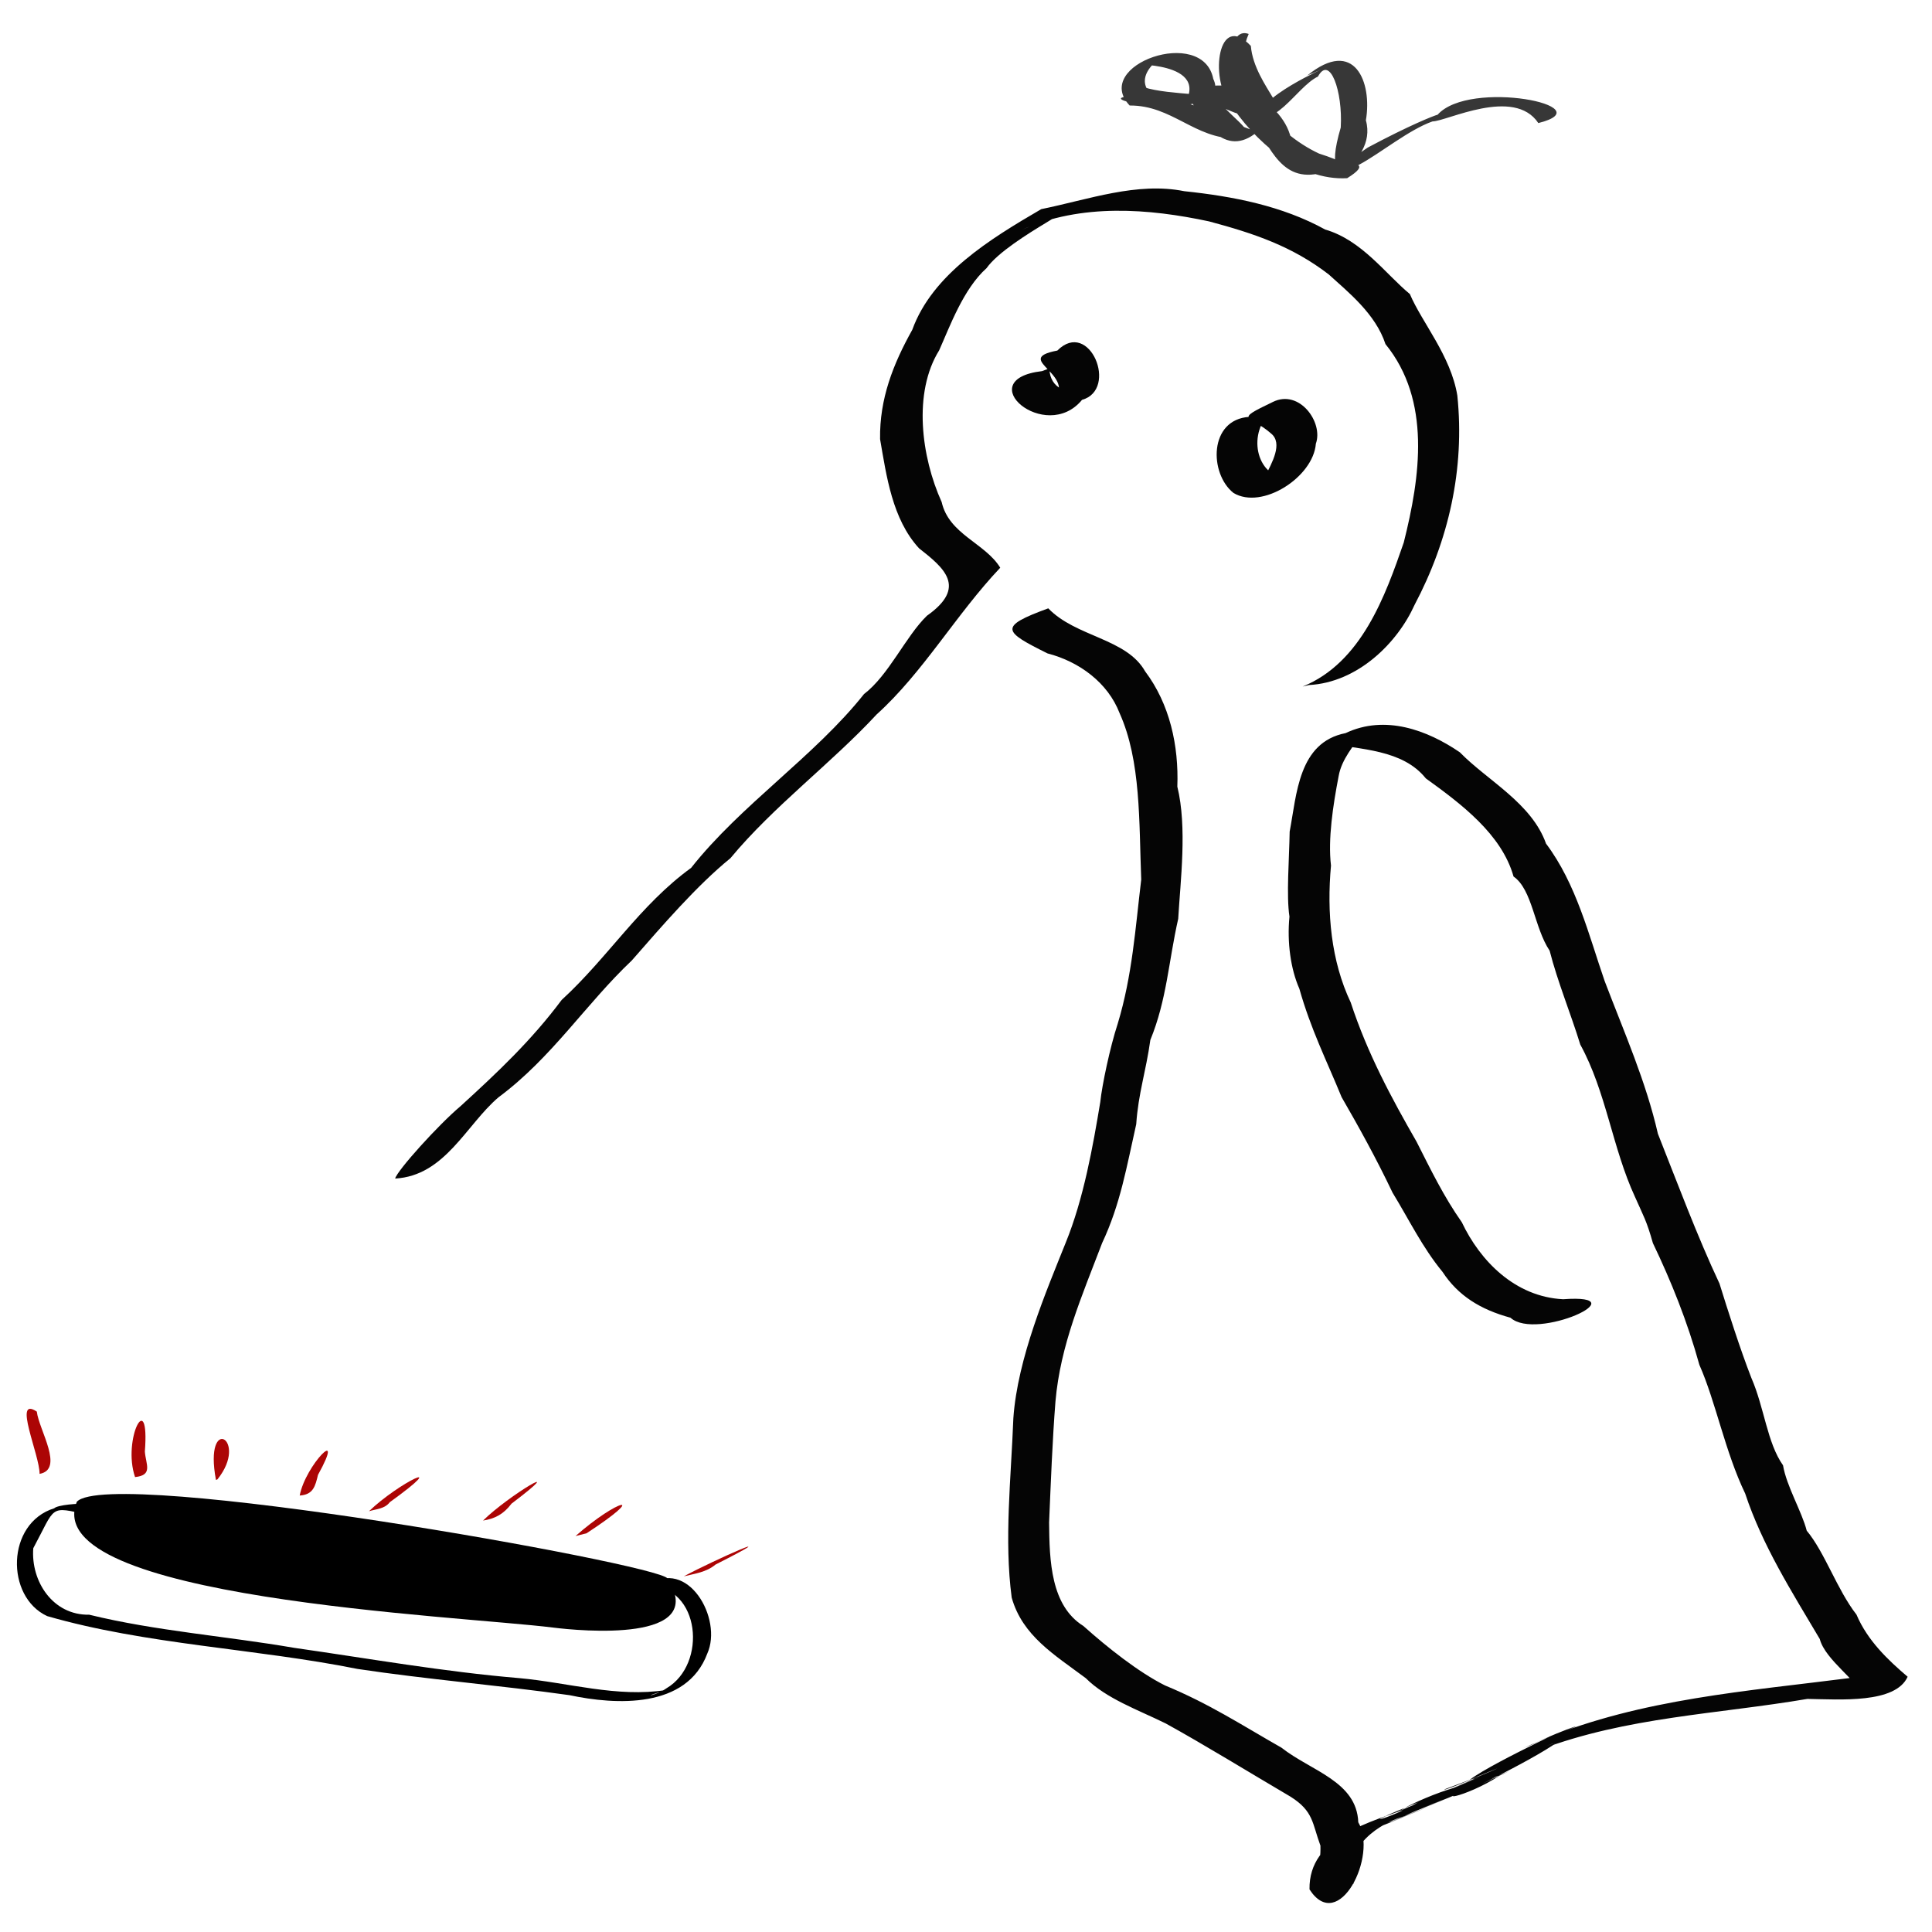
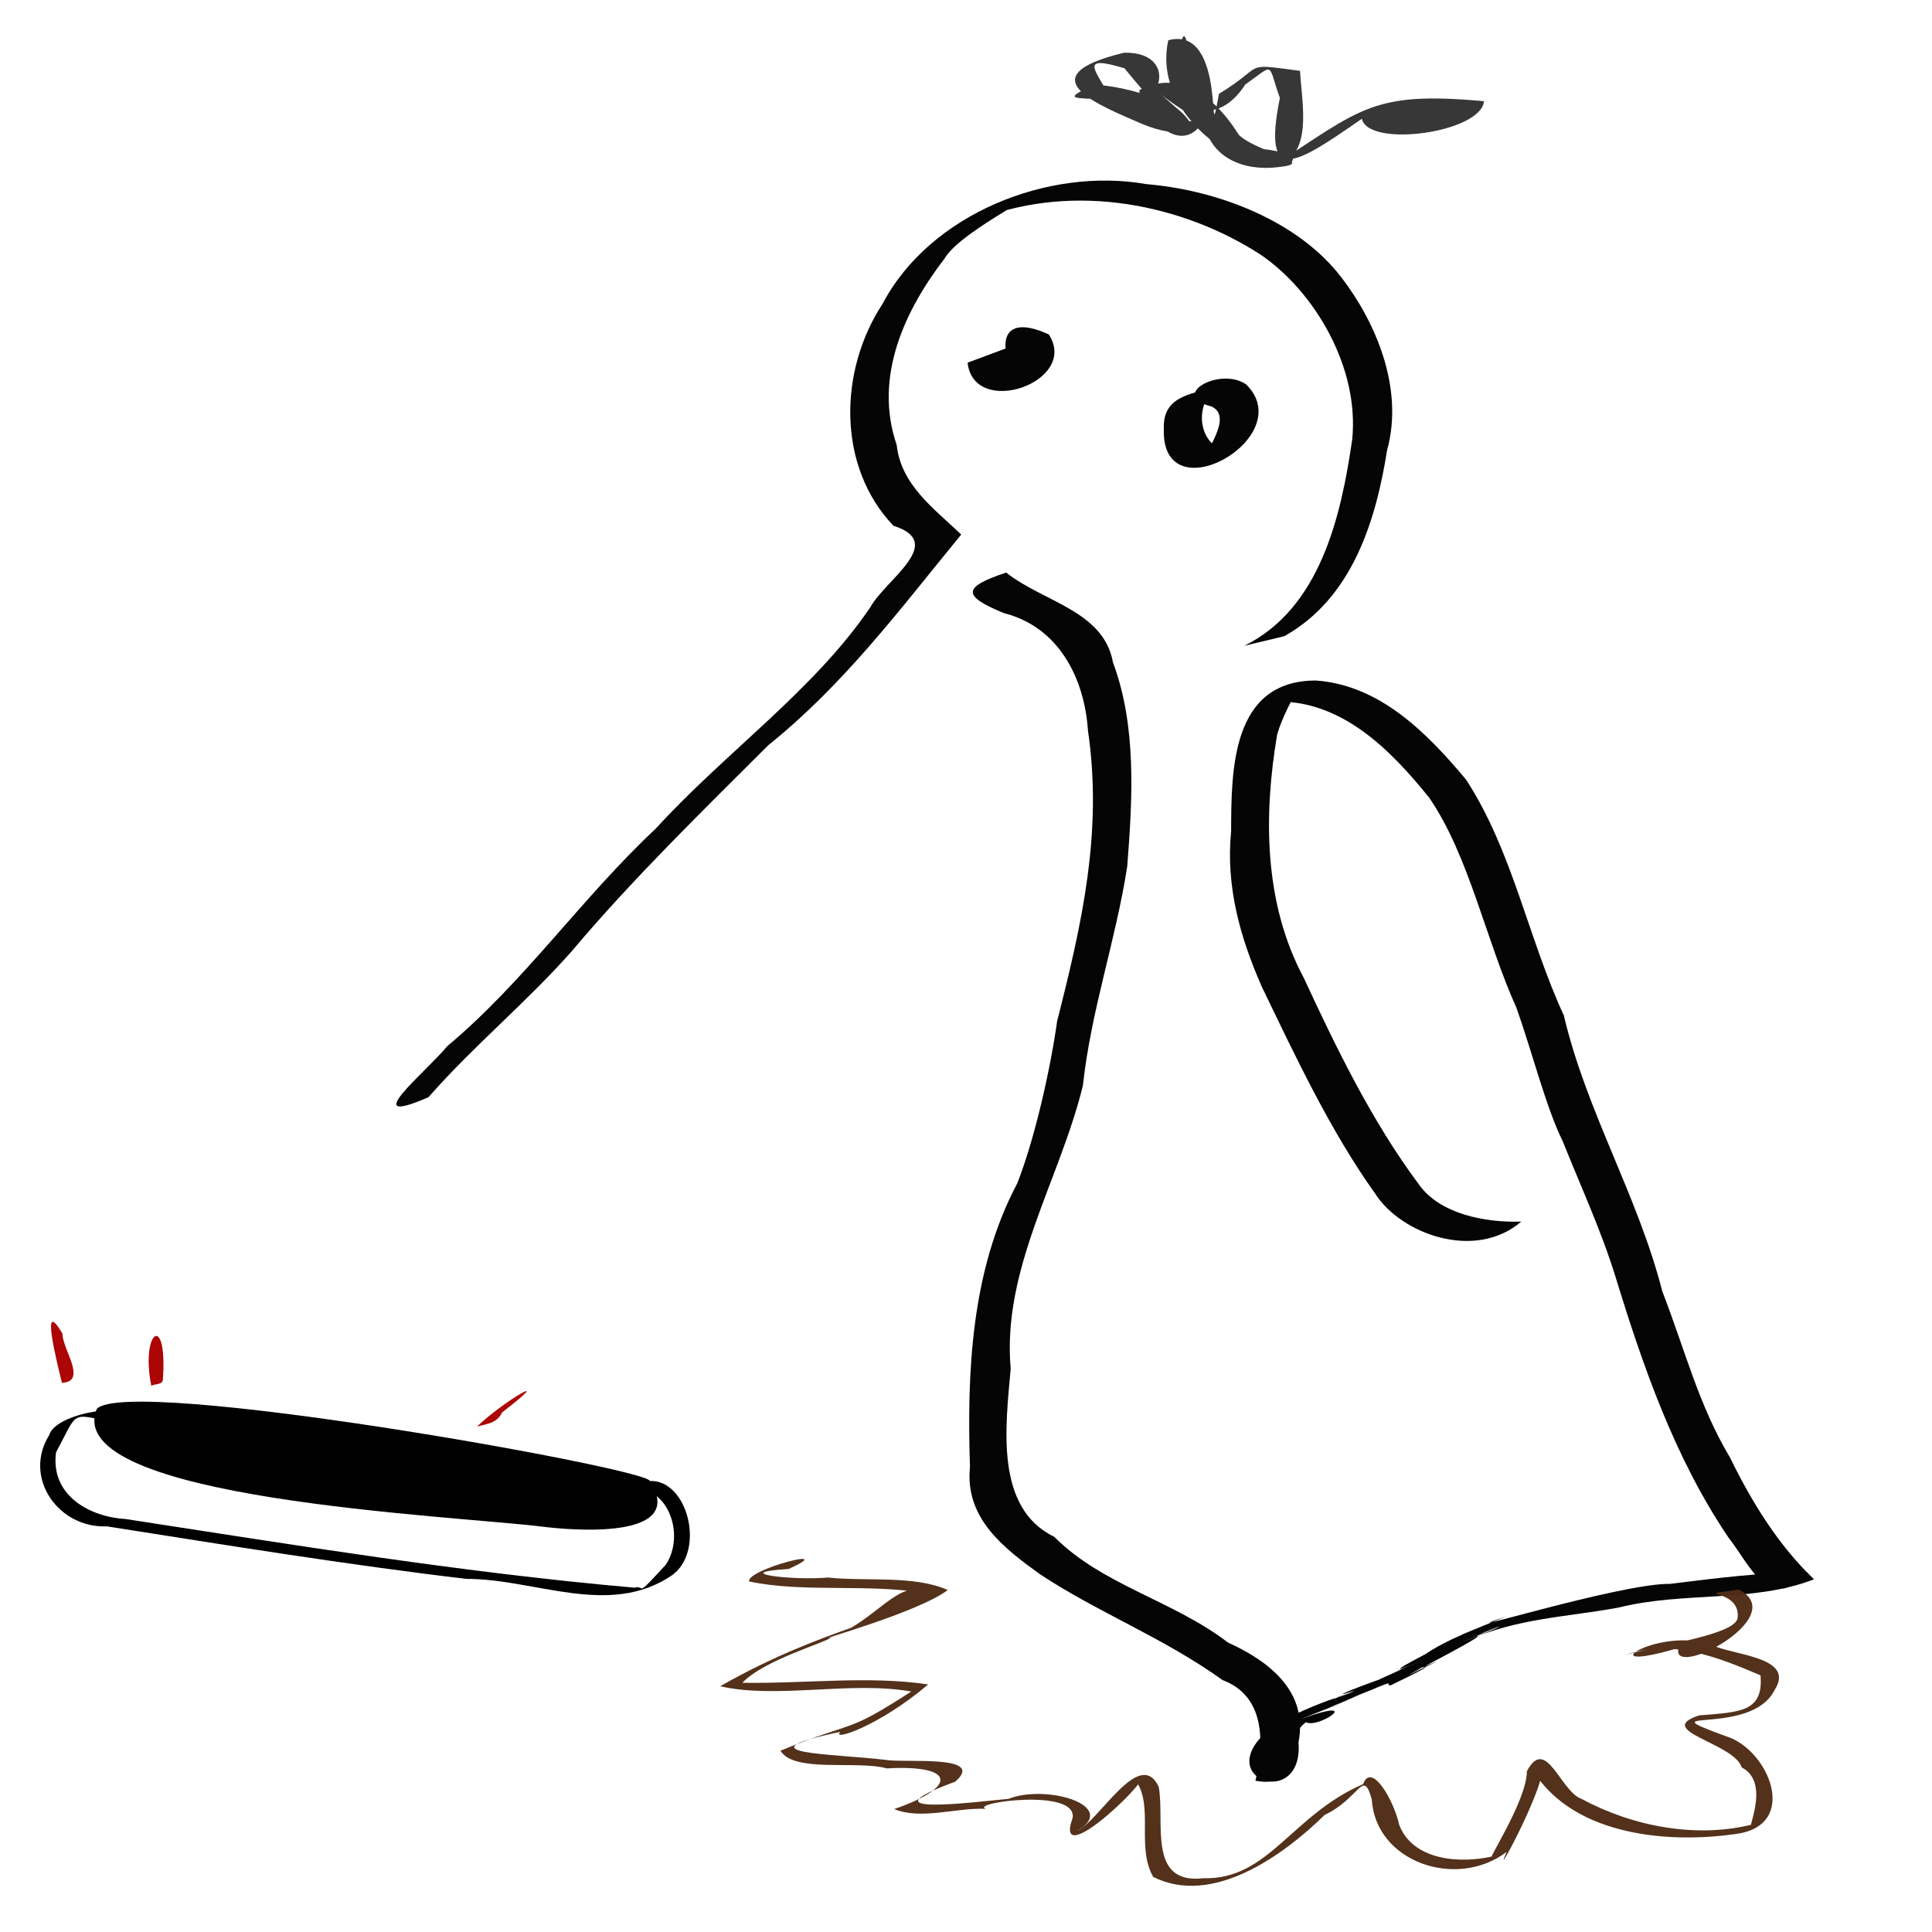
<svg xmlns="http://www.w3.org/2000/svg" id="svg2" height="885.83" width="885.83" version="1.1">
  <g id="layer1" transform="translate(0,-166.534)">
-     <path id="path3060" fill="#000" d="m40.344,861.12c-17.997-4.136-14.635-4.115-25.086,15.278-1.184,15.08,8.935,30.815,25.648,30.486,30.376,7.447,62.853,9.825,93.967,15.19,34.458,4.924,68.563,10.975,103.39,13.905,22.111,2.005,44.772,8.995,67.16,5.423-13.751,4.274-4.074,2.338,0.173-0.797,18.701-10.971,15.768-46.746-8.571-47.128,18.182-13.126,34.496,15.167,27.265,31.244-9.492,25.385-41.923,23.578-63.144,19.061-32.146-4.539-65.461-7.246-97.25-12.039-46.7-9.37-96.912-11.117-142.25-24.215-19.165-8.837-18.849-42.585,3.204-49.442,3.092-2.996,36.143-3.489,15.488,3.033z" />
-     <path id="path3062" fill="#000" d="m35.247,855.07c-18.258,44.394,175.11,52.268,218.4,57.716,12.186,1.534,71.585,7.207,52.39-22.535-4.321-6.695-255.39-51.427-270.79-35.181z" />
-     <path id="path3875" opacity="0.98" fill="#A00" d="m18.144,842.31c0.081-8.668-12.461-36.021-1.264-28.55,0.978,8.435,12.725,26.473,1.264,28.55z" />
-     <path id="path3889" opacity="0.98" fill="#A00" d="m61.922,843.78c-5.955-17.377,6.798-41.578,4.495-11.68,0.456,5.915,3.847,10.807-4.495,11.68z" />
-     <path id="path3891" opacity="0.98" fill="#A00" d="m99.012,845.09c-5.726-30.662,15.439-18.67,0.681-0.245l-0.681,0.245h0z" />
-     <path id="path3893" opacity="0.98" fill="#A00" d="m137.42,852.24c2.555-13.895,21.376-32.937,8.389-9.488-1.245,5.124-2.123,9.099-8.389,9.488z" />
-     <path id="path3895" opacity="0.98" fill="#A00" d="m169.18,859.44c13.501-13.011,38.726-25.246,9.564-4.157-2.419,3.138-6.222,3.119-9.564,4.157z" />
-     <path id="path3897" opacity="0.98" fill="#A00" d="m221.48,863.72c11.569-11.484,40.951-28.9,13.059-7.758-3.627,4.798-7.583,6.917-13.059,7.758z" />
-     <path id="path3899" opacity="0.98" fill="#A00" d="m263.87,870.82c19.752-17.384,33.946-20.132,5.094-1.286-1.698,0.429-3.396,0.857-5.094,1.286z" />
-     <path id="path3901" opacity="0.98" fill="#A00" d="m313.52,889.3c14.012-7.559,49.821-23.308,14.539-5.402-4.246,3.546-9.506,4.144-14.539,5.402z" />
-     <path id="path4011" opacity="0.98" fill="#000" d="m597.27,481.32c27.002-10.975,37.944-41.698,46.357-66.032,7.58-30.138,12.651-65.137-8.388-90.994-4.519-13.844-17.11-23.833-26.005-31.932-16.818-12.945-34.293-18.811-54.922-24.33-27.384-5.847-58.415-8.43-86.006,3.958,40.283-17.092-5.645,2.943-15.972,17.496-10.641,9.511-16.893,26.875-21.73,37.69-12.042,19.359-8.225,48.853,1.153,69.545,3.354,14.859,19.929,18.794,26.861,30.117-20.201,21.315-35.34,48.013-56.674,67.266-20.819,22.463-47.213,42.004-67.052,65.927-15.529,12.641-31.172,30.858-45.208,46.883-21.204,20.067-36.64,44.581-61.108,62.729-14.81,12.579-24.511,36.018-47.404,37.26,0.99-3.761,19.848-24.673,30.024-33.224,16.985-15.512,32.361-29.97,46.332-48.672,21.242-19.44,35.822-43.484,59.358-60.555,22.886-28.99,56.673-51.217,79.259-79.677,11.38-8.676,19.093-26.452,28.853-35.918,18.645-13.144,7.798-21.968-3.632-30.943-12.274-13.381-14.918-33.16-17.847-50.023-0.293-18.545,6.02-34.472,14.759-50.135,9.19-25.4,35.595-41.615,59.134-55.329,21.691-4.411,43.981-12.588,65.597-8.226,22.408,2.349,44.848,6.699,64.582,17.569,16.886,4.913,27.722,20.428,38.838,29.59,5.582,13.137,18.759,28.247,21.762,46.522,3.491,33.754-4.014,66.522-19.598,95.976-7.907,17.567-26.127,35.6-48.41,36.766l-2.377,0.569-0.534,0.128-0.001-0z" />
-     <path id="path4019" opacity="0.98" fill="#000" d="m480.63,445.46c12.709,13.199,35.817,13.694,44.409,28.879,11.31,15.027,15.474,34.068,14.774,52.871,4.582,18.602,1.396,43.388,0.401,60.596-4.456,19.692-5.203,37.057-12.775,55.558-2.023,14.538-5.524,24.457-6.474,38.624-4.388,19.433-7.25,36.704-15.637,54.483-9.349,24.541-19.138,46.812-21.388,72.561-1.436,18.255-2.107,36.755-2.928,55.595,0.16,17.624,0.782,38.098,15.752,47.454,10.815,9.694,25.272,21.185,37.411,27.24,20.29,8.403,34.781,17.938,53.391,28.537,13.634,10.724,34.505,15.431,35.208,34.199,9.091,15.192-8.972,51.518-22.361,30.774-0.385-24.538,28.222-30.581,46.804-38.032-27.201,9.742-10.051,5.906,2.966-1.874-30.8,12.653-7.275,3.656,4.398-1.161-23.752,9.762-16.622,6.239,2.336-1.059-30.068,13.969-8.231,0.559,10.794-4.742-24.401,10.33-13.573,5.133,3.017-1.014-48.3,19.371,35.465-14.873-2.176,0.442-20.379,8.346,31.566-12.867-6.108,1.51-3.152,2.346,46.553-18.995,11.042-4.172,38.911-15.045,9.724-2.056,0.436-0.201,12.053-8.991,58.225-29.429,24.341-14.388,23.193-9.598,16.377-6.307,4.142-1.808,15.413-7.339,33.308-12.885,5.737-2.55,44.421-18.304,93.235-21.882,140.14-27.88,18.231-0.664,36.308-2.231,5.742,8.528-1.565-6.896-17.116-16.623-19.658-26.414-12.989-21.918-26.324-42.938-34.202-66.711-9.245-19.221-13.442-41.924-20.993-58.992-5.459-19.753-12.944-38.368-21.309-55.803-2.913-10.355-4.236-12.211-8.213-21.199-10.409-22.524-13.179-48.157-25.089-69.845-4.146-13.6-10.388-28.715-14.046-43.032-7.096-10.618-7.85-27.98-16.548-34.013-5.443-19.447-24.125-33.368-40.227-45.001-10.676-13.338-29.996-13.146-45.614-16.223,29.87-11.264,8.373-0.529,5.652,15.163-2.617,13.534-4.953,28.987-3.513,41.044-1.965,21.544-0.005,43.678,9.056,62.782,7.632,23.291,18.661,43.768,30.189,63.833,6.597,13.044,12.517,25.241,20.738,36.921,8.375,17.681,24.343,34.181,46.442,35.299,35.556-2.607-12.212,19.324-24.122,8.474-13.9-3.766-24.083-10.203-31.145-20.996-9.33-11.36-15.166-23.621-22.921-36.326-7.475-15.712-15.618-30.409-23.354-43.787-7.023-17.136-14.062-30.941-19.396-49.762-3.967-8.965-5.679-21.207-4.53-33.046-1.476-9.596-0.113-26.322,0.095-38.947,3.247-17.034,3.971-40.939,25.642-45.178,18.093-8.564,37.45-1.413,52.386,8.798,12.603,12.928,32.917,23.252,39.515,41.866,13.909,18.511,19.564,41.854,26.881,63.015,9.017,23.678,18.963,46.093,24.411,70.012,9.034,22.798,17.956,46.802,28.244,68.706,3.579,11.537,9.527,30.277,14.632,43.295,5.906,13.502,7.226,29.78,14.502,40.026,1.57,9.503,8.641,21.245,10.862,29.973,8.309,9.934,13.903,27.067,22.817,38.487,5.046,11.889,14.423,20.795,23.452,28.482-5.61,12.388-31.083,10.402-45.969,10.159-41.211,7.003-82.825,8.28-122.34,23.198,32.225-12.429,3.609-0.033,5.874-2.983,36.757-15.195-39.585,16.579,5.465-2.117-15.51,6.604-26.549,10.669-2.926,1.245-13.418,9.89-55.496,29.108-22.964,13.841-20.97,8.864-19.254,7.318-4.08,1.903-16.083,10.545-34.151,13.019-9.103,4.083-16.288,6.812-26.518,10.688-3.2,1.264-15.167,6.819-33.607,13.826-6.217,2.823-20.998,8.7-36.139,14.361-5.409,2.194-17.833,6.717-31.738,13.77-8.092,3.627-16.668,6.957-25.459,10.246-2.548,0.994-21.094,8.222-20.099,8.487-3.867,1.667-15.588,6.685-35.571,14.163-6.201,2.354-21.543,8.624-22.284,9.166-0.021-0.116-14.08,4.5-27.532,16.581-22.365,30.617-25.216,19.09-14.749-0.676-15.273-17.324-3.808-10.259-3.075-15.72-13.691-22.429-19.631-11.547-39.666-23.907-57.294-33.614-12.606-6.201-27.273-11.374-36.604-20.738-14.387-10.741-29.034-19.415-33.964-36.917-3.516-26.446-0.298-54.574,0.755-82.226,1.895-27.561,15.224-58.55,23.994-80.486,8.24-20.164,12.521-44.389,15.861-64.524,0.785-7.67,4.472-25.205,7.995-35.91,6.703-22.149,8.082-43.715,10.78-66.094-1.041-26.387-0.05-54.425-9.941-76.364-5.308-13.766-18.312-23.522-33.029-27.334-20.265-10.077-22.703-12.235,0.346-20.661z" />
-     <path id="path4021" opacity="0.98" fill="#000" d="m481.13,335.44c0.563,19.74,35.189,4.767-0.056,17.284,16.27-14.183-18.355-21.273,3.724-25.458,14.699-14.803,28.208,17.888,11.317,22.606-16.736,20.345-51.38-9.293-18.348-13.178l2.291-0.853,1.072-0.399,0-0z" />
-     <path id="path4023" opacity="0.98" fill="#000" d="m583.36,354.7c-11.719,9.921-7.689,30.269,6.614,31.078-27.773,15.82,3.827-11.479-7.142-20.447-9.654-8.602-17.829-5.59,0.818-14.521,12.16-5.974,23.199,9.411,19.677,19.153-1.158,15.338-24.702,30.503-37.785,22.578-11.135-8.842-11.391-33.709,7.298-34.876,3.507-0.988,7.015-1.977,10.521-2.965z" />
-     <path id="path4035" opacity="0.98" fill="#333" d="m524.27,206.46c12.221,4.093,38.691,2.514,19.901,5.745,8.969-19.638-35.868-15.005-15.213-16.504-9.448,9.265-0.838,18.191,10.626,16.915,12.209,2.401,28.24,12.396,37.104,14.184-15.267,13.116-26.06-5.465-31.771-16.296,15.091-12.416,42.842,1.27,46.956,19.336,1.026,17.123,46.923,5.203,25.812,18.392-22.469,1.302-42.954-17.541-54.007-34.728-8.855-10.93-5.341-41.925,9.837-25.922,1.583,18.936,23.938,34.495,4.592,30.193,4.151-10.635,42.392-25.475,21.294-16.636,21.666-17.664,29.877,3.124,26.86,20.554,5.956,21.04-29.609,33.071,0.88,12.481,19.279-10.283,30.226-14.58,32.021-15.053,14.777-16.512,76.729-3.768,46.166,3.841-11.14-16.756-42.094-0.769-48.524-0.754-21.317,7.421-54.262,44.513-42.064,2.787,0.975-16.64-4.992-33.436-10.46-23.354-10.143,4.861-20.452,26.203-32.399,16.388-10.453-14.91-9.384-39.684,0.649-35.926-9.549,21.479,12.706,45.789,32.263,54.846,21.07,6.66,17.148,11.201-0.447,9.218-18.569,3.83-23.066-15.869-31.715-26.02-18.52-4.321-33.303-19.134-14.128-7.479,7.941,9.64,20.258,16.114,8.314,17.385-19.032,0.13-29.431-15.269-48.87-15.145-17.553-18.589,33.56-36.651,38.346-12.208,9.428,19.89-54.532,10.427-40.253,8.165,2.743-1.468,5.489-2.939,8.23-4.406z" />
+     <path id="path3060-9" fill="#000" d="m49.168,818.17c-16.848-3.872-13.7-3.853-23.484,14.302-2.603,19.82,15.477,29.592,32.061,30.565,77.375,11.917,155.22,24.634,233.2,31.455,5.489-1.432-0.52,5.649,14.371-10.579,8.671-13.215,1.805-35.483-15.856-35.455,22.745-14.052,36.512,27.229,18.761,40.274-28.815,19.722-62.982,1.595-94.438,1.73-54.823-6.52-109.8-15.434-164.77-24.089-22.154,0.966-38.614-22.249-26.486-41.773,3.297-11.582,44.056-15.281,26.644-6.43z" />
+     <path id="path3062-7" fill="#000" d="m44.396,812.5c-17.092,41.559,163.93,48.93,204.45,54.03,11.408,1.436,67.013,6.747,49.044-21.096-4.04-6.26-239.08-48.13-253.49-32.93z" />
+     <path id="path3875-7" opacity="0.98" fill="#A00" d="m28.386,800.57c-2.057-8.597-10.28-40.704,0.285-22.468-0.145,6.947,11.64,21.912-0.285,22.468z" />
+     <path id="path3889-0" opacity="0.98" fill="#A00" d="m69.368,801.94c-5.034-25.28,7.473-33.993,5.33-3.285,0.237,2.933-3.505,2.234-5.33,3.285z" />
+     <path id="path3891-4" opacity="0.98" fill="#A00" d="m104.09,803.17z" />
+     <path id="path3893-5" opacity="0.98" fill="#A00" d="m140.04,809.86z" />
+     <path id="path3895-8" opacity="0.98" fill="#A00" d="m169.78,816.6z" />
+     <path id="path3897-2" opacity="0.98" fill="#A00" d="m218.73,820.6c11.955-11.518,37.411-26.391,11.5-6.497-2.354,5.104-7.173,5.311-11.5,6.497z" />
+     <path id="path3899-9" opacity="0.98" fill="#A00" d="m258.42,827.25z" />
+     <path id="path3901-2" opacity="0.98" fill="#A00" d="m304.9,844.56z" />
+     <path id="path4011-1" opacity="0.98" fill="#000" d="m570.52,462.63c34.764-17.19,44.343-59.238,49.462-94.497,3.422-33.352-17.475-68.149-41.982-84.835-35.727-23.142-84.984-33.102-128.21-16.629,39.777-17.204-8.752,4.639-16.665,18.351-17.853,23.199-32.802,54-21.997,85.501,2.035,18.667,17.6,29.515,29.593,41.108-28.205,34.4-53.572,68.565-88.487,96.616-29.735,29.707-62.707,61.832-89.94,94.266-21.169,23.941-44.932,43.269-65.841,67.097-33.449,14.513-0.789-11.861,8.665-23.448,35.468-29.654,61.763-68.144,95.526-99.664,31.854-34.966,72.821-63.641,98.494-101.69,7.028-12.624,35.001-29.486,10.523-37.192-25.792-27.013-25.289-70.887-4.961-101.83,21.614-41.051,75.823-62.786,120.87-54.833,33.264,2.783,69.857,17.087,89.463,42.783,15.188,19.704,28.961,50.322,20.941,79.285-5.152,32.488-16.019,67.82-47.15,85.228-6.101,1.46-12.204,2.92-18.305,4.38z" />
+     <path id="path4019-3" opacity="0.98" fill="#000" d="m461.33,429.06c17.112,13.558,44.733,17.472,48.991,41.266,10.772,28.873,9.029,61.457,6.525,93.421-5.219,33.848-16.585,65.917-20.331,100.5-10.6,43.414-37.181,84.044-33.106,129.82-2.373,26.816-7.302,63.892,20.007,77.126,21.943,22.134,54.615,29.229,79.632,48.465,19.439,8.76,36.823,22.885,32.323,45.716,2.415,31.003-39.559,17.14-14.539-4.885,12.274-10.911,55.114-23.184,20.968-11.01,41.062-16.442-26.134,9.994,23.605-9.52-35.098,13.463,8.523-2.339-9.26,3.251-5.225,0.928,39.576-15.311,3.85-1.418,39.304-15.774-18.502,7.356,29.394-12.167-45.343,18.825,20.41-8.989-21.699,8.198,13.792-5.599,43.342-17.598,14.178-5.803,38.572-17.381-24.385,11.862,11.664-7.048,13.842-9.502,38.361-16.539,11.53-6.61,41.377-16.502-26.333,10.374,25.715-10.756-34.254,11.673,52.207-15.293,74.851-14.852,21.059-2.526,42.098-5.477,63.511-5.156-18.185,18.949-26.124-2.71-36.668-16.161-24.541-36.274-39.162-78.377-51.725-119.38-6.514-21.294-17.255-44.595-24.068-61.897-7.779-15.608-14.193-41.371-21.376-61.531-14.147-31.352-21.695-69.622-39.98-96.315-17.609-21.825-40.856-45.911-72.671-44.013,20.64-13.849,7.74-1.651,2.939,14.972-6.186,36.584-6.312,77.078,12.185,111.61,15.138,32.616,31.264,65.813,52.752,94.669,9.549,13.558,30.312,17.666,46.988,17.086-21.21,18.184-55.151,5.678-66.944-12.756-20.538-28.697-36.526-62.827-52.014-94.899-9.932-22.634-16.549-45.746-14.088-71.273,0.116-27.63-0.071-69.146,38.835-69.155,29.229,2.033,50.848,23.849,68.87,45.415,21.347,32.723,28.414,72.561,44.857,108.19,10.461,44.317,33.816,82.325,45.147,126.47,10.694,27.681,16.726,52.263,30.988,76.101,10.302,21.077,22.456,40.557,38.576,55.918-27.824,10.826-59.605,5.503-89.518,12.935-23.872,4.447-46.946,4.842-69.596,15.286,37.996-15.975-12.391,3.721,14.288-6.362-44.012,18.225,20.632-8.288-22.157,9.14,46.811-20.266-52.171,29.313-5.752,6.57-41.845,17.051,22.476-9.981-21.523,11.105-6.862-1.79,25.949-10.71-9.72,2.218,38.477-15.749-26.991,11.441,7.204-2.728-44.716,18.353,13.606-5.962-25.113,10.543,45.785-18.553-31.151,12.62,12.972-5.329-36.745,14.621,17.619-6.53-26.364,10.67,29.844-10.734,8.343,4.631,2.312,1.485-11.933,8.613-1.425,30.942-23.141,26.819,4.206-18.135,4.221-38.86-15.031-46.126-27.797-19.848-56.782-30.732-83.766-48.545-16.448-11.872-34.505-25.559-32.102-49.098-1.377-43.054,0.35-89.902,21.704-130.17,8.234-21.109,15.226-52.669,18.259-74.328,11.364-44.654,20.962-86.737,14.136-133.23-1.594-23.869-13.262-47.49-38.661-53.891-18.598-7.735-19.474-11.714,1.153-18.548z" />
+     <path id="path4021-6" opacity="0.98" fill="#000" d="m461.8,326.06c11.558,15.241,16.487,13.415,3.042,12.204-7.909-16.188-4.05-27.626,16.029-18.388,14.193,21.735-34.328,38.72-37.231,12.95,6.053-2.255,12.107-4.511,18.16-6.766z" />
+     <path id="path4023-7" opacity="0.98" fill="#000" d="m557.5,344.1c-10.971,9.287-7.199,28.336,6.191,29.094-27.023,15.772,6.247-13.649-8.241-20.297-19.817-4.984,3.824-18.46,15.929-10.096,24.642,24.294-39.094,60.259-37.755,20.348-0.557-14.389,11.3-15.963,23.875-19.048z" />
+     <path id="path4035-3" opacity="0.98" fill="#333" d="m502.19,205.32c25.837,2.199,28.593,11.495,13.418-7.464-21.444-6.51-12.81,1.235-7.624,11.687,16.376-0.66,26.793,13.906,43.593,12.825-10.791,17.266-28.763-4.609-29.187-14.531,21.939-11.615,40.12,9.312,48.923,26.354,46.869,2.847,5.228,18.644-13.658-1.569-15.233-11.005-26.256-28.49-21.975-47.644,27.78-7.314,17.22,57.499,23.219,24.588,22.056-13.445,9.926-14.113,37.172-10.555,0.689,14.189,6.649,40.391-12.2,43.489,40.492-26.354,45.895-34.189,96.55-29.564-1.337,14.437-52.925,21.571-56.011,8.061-30.266,20.993-45.822,31.458-37.583-9.568-5.883-16.24-1.891-16.016-15.866-6.142-12.559,19.606-32.244,14.232-31.16-10.89,6.352-36.046,1.63,25.062,27.734,33.48,7.905,8.632,38.28,13.251,18.245,15.322-15.558,1.848-30.87-4.233-33.776-20.679-17.994-8.959-34.308-25.707-13.042-6.873,16.449,13.125,0.254,14.219-15.136,7.779-18.776-8.224-54.308-21.616-8.435-32.729,27.525-0.535,16.185,31.748-6.825,22.63-7.672-3.377-27.517,1.064-6.375-8.009z" />
+     <path id="path3094-4" opacity="0.98" fill="#502d16" d="m361.58,885.92c-27.712,1.703,1.065,5.383,18.122,3.914,17.664,1.882,39.414-1.143,54.85,5.731-13.793,10.537-63.937,24.127-53.436,21.747-3.022,2.559-30.891,10.342-40.729,20.784,28.228,0.484,57.853-3.347,85.198,0.761-22.685,19.284-44.688,26.338-40.32,21.719-47.581,10.146-3.314,9.975,20.687,12.856,8.022,1.588,46.695-2.71,32.009,10.007-43.669,16.067,8.696,9.336,24.49,7.876,17.109-6.882,51.323,3.119,31.208,14.933,10.701-5.171,28.833-38.768,37.62-20.475,2.964,16.021-5.42,44.938,20.46,41.938,29.935,0.822,40.274-28.832,73.269-43.163,3.765-10.327,14.043,7.283,16.514,18.633,6.301,16.498,27.993,17.984,43.153,14.429-5.444,5.801,15.445-24.942,15.406-38.974,8.843-16.609,15.336,9.295,25.055,12.701,23.447,12.621,52.855,18.357,79.053,11.532-5.772,6.942,8.949-18.466-5.571-25.941-3.626-11.357-40.688-16.836-19.598-23.88,18.66-1.512,29.595-1.437,28.188-18.356-19.103-8.179-40.996-16.989-61.866-9.344,17.153-5.015,51.27-9.439,51.399-17.319,1.198-13.77-23.406-9.242,0.459-12.675,24.703,12.43-31.784,41.863-27.544,26.748-42.799,12.744-10.356-9.899,14.788-1.589,8.866,4.989,39.299,5.353,29.213,20.891-10.82,21.881-60.777,7.163-22.226,21.225,19.58,5.946,34.36,41.447,3.688,44.895-32.414,4.538-76.156-0.038-93.541-31.407,20.293-14.678-19.777,59.613-10.786,39.54-23.111,17.419-60.199,4.591-61.839-24.218-4.107-14.211-5.206-0.601-21.625,7.279-19.257,18.896-51.631,41.941-78.562,28.395-7.905-13.718,0.398-32.46-8.037-44.189,13.363-7.264-38.648,44.228-28.939,17.14,2.371-13.886-47.602-6.909-39.763-4.179-13.656-0.615-29.63,5.213-42.034,0.117,30.171-10.444,27.343-20.434-3.367-18.651-13.652-3.798-42.571,2.221-48.782-8.109,36.822-14.996,28.731-7.045,60.011-27.141-28.016-4.929-61.68,3.561-87.637-2.42,24.464-13.98,45.708-21.699,59.991-26.785,14.215-8.285,24.354-22.102,33.644-15.968-26.309-4.403-55.648-0.008-80.395-5.301-1.234-5.526,42.158-16.592,18.124-5.705z" />
  </g>
</svg>
